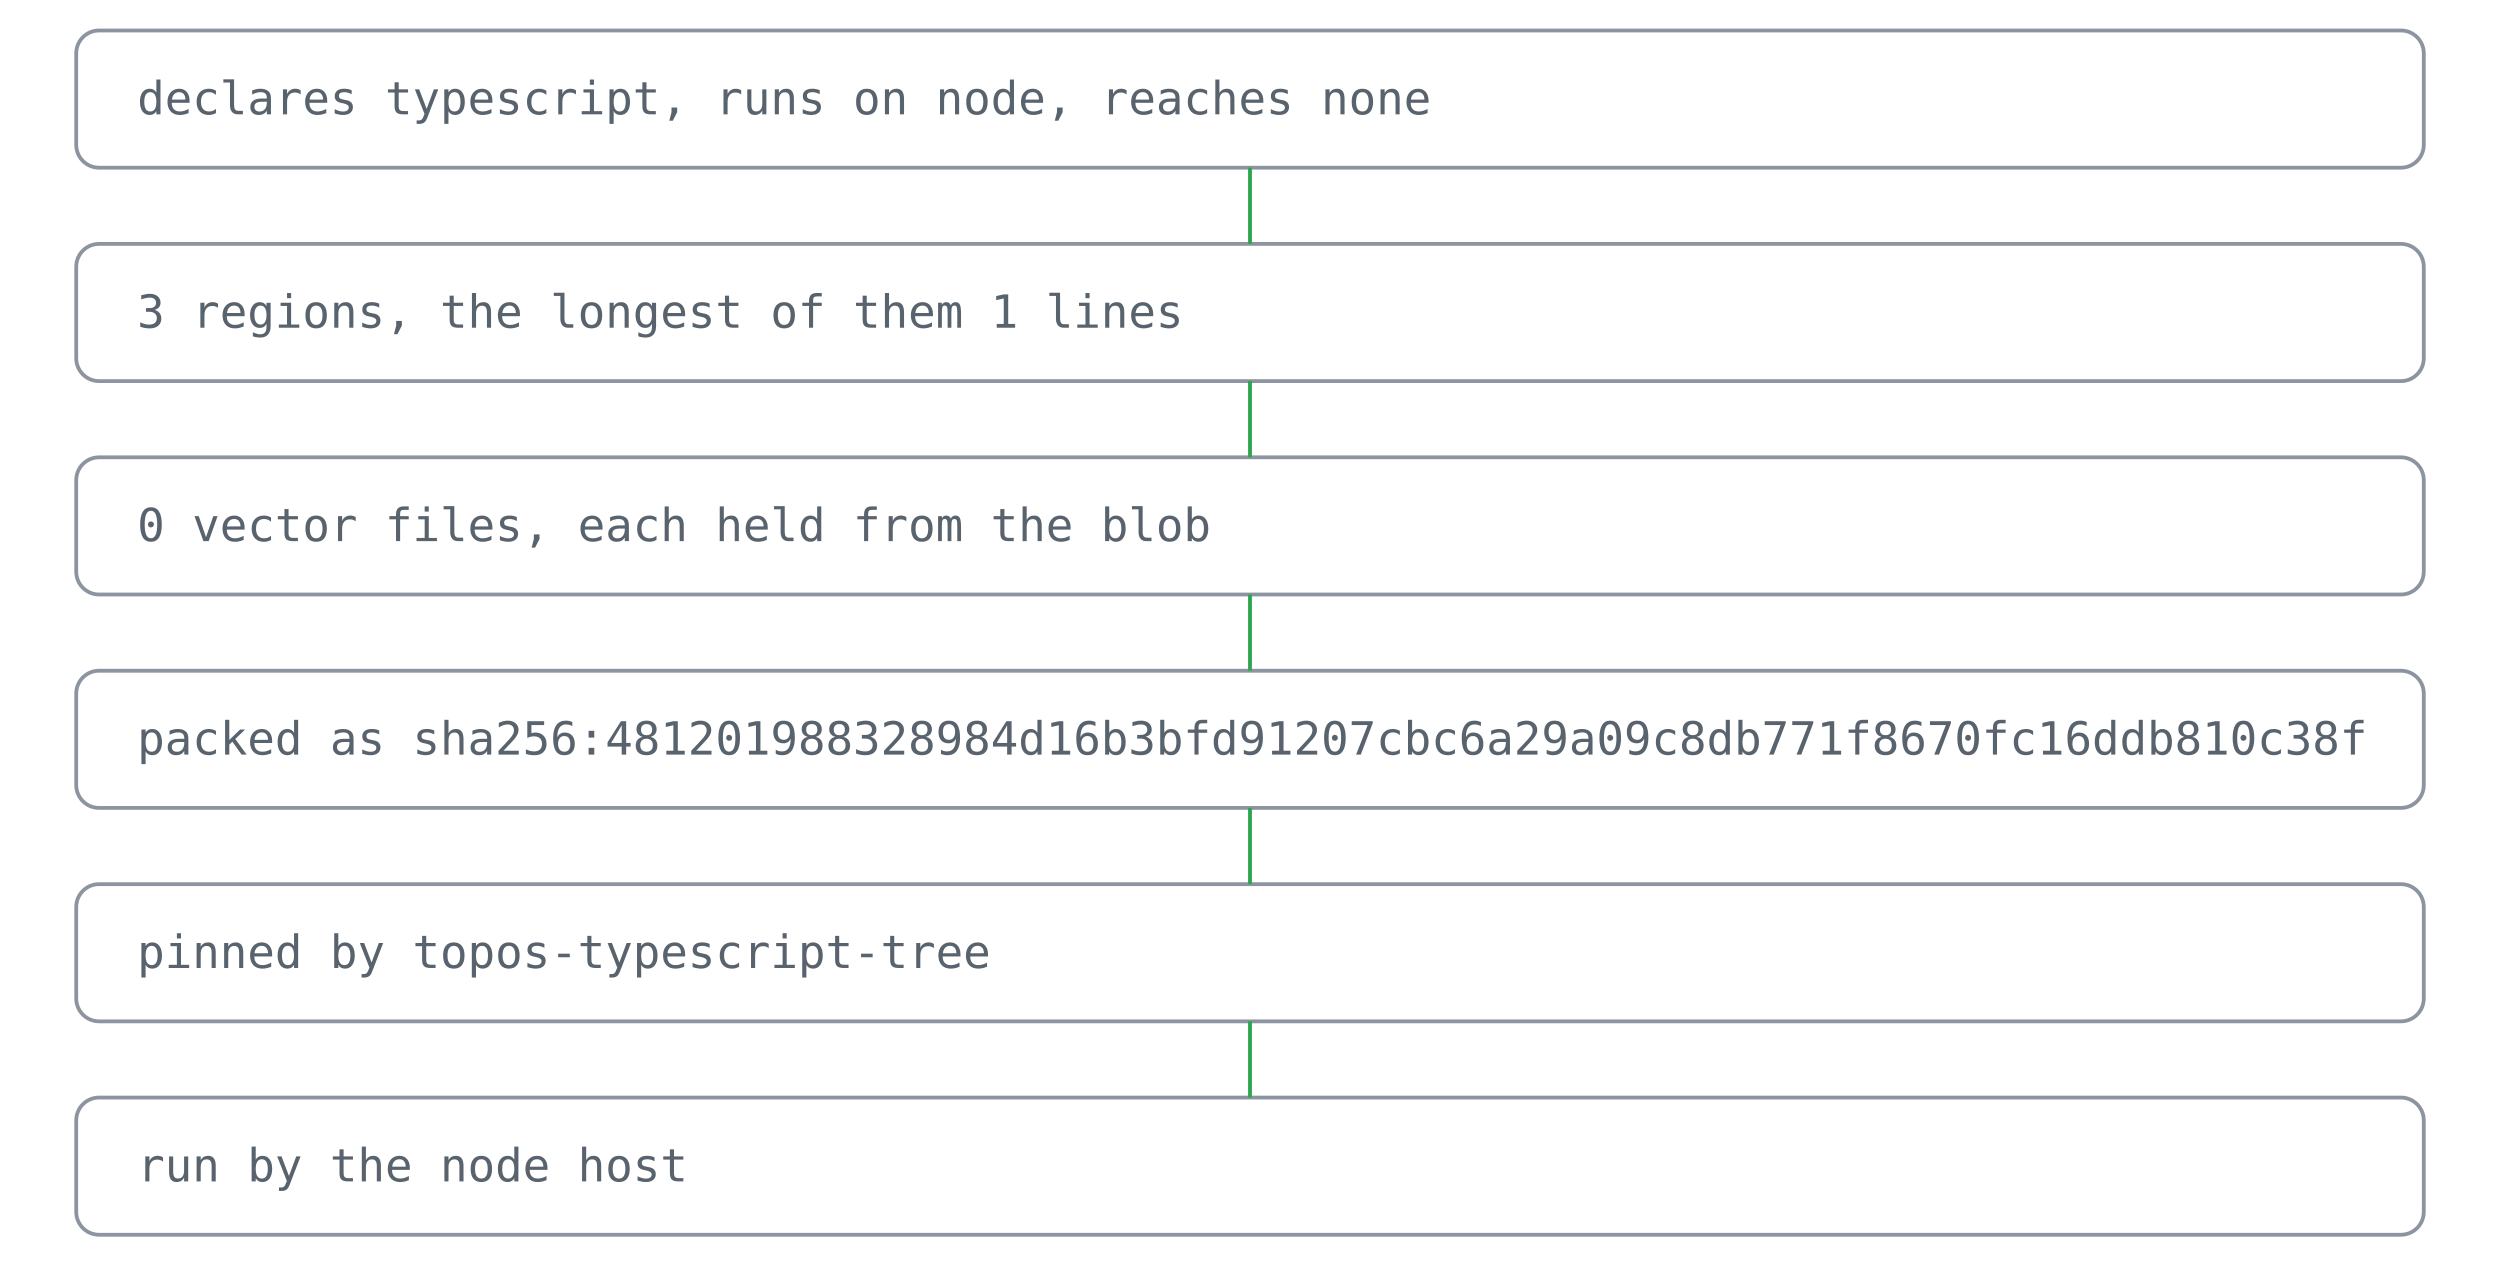
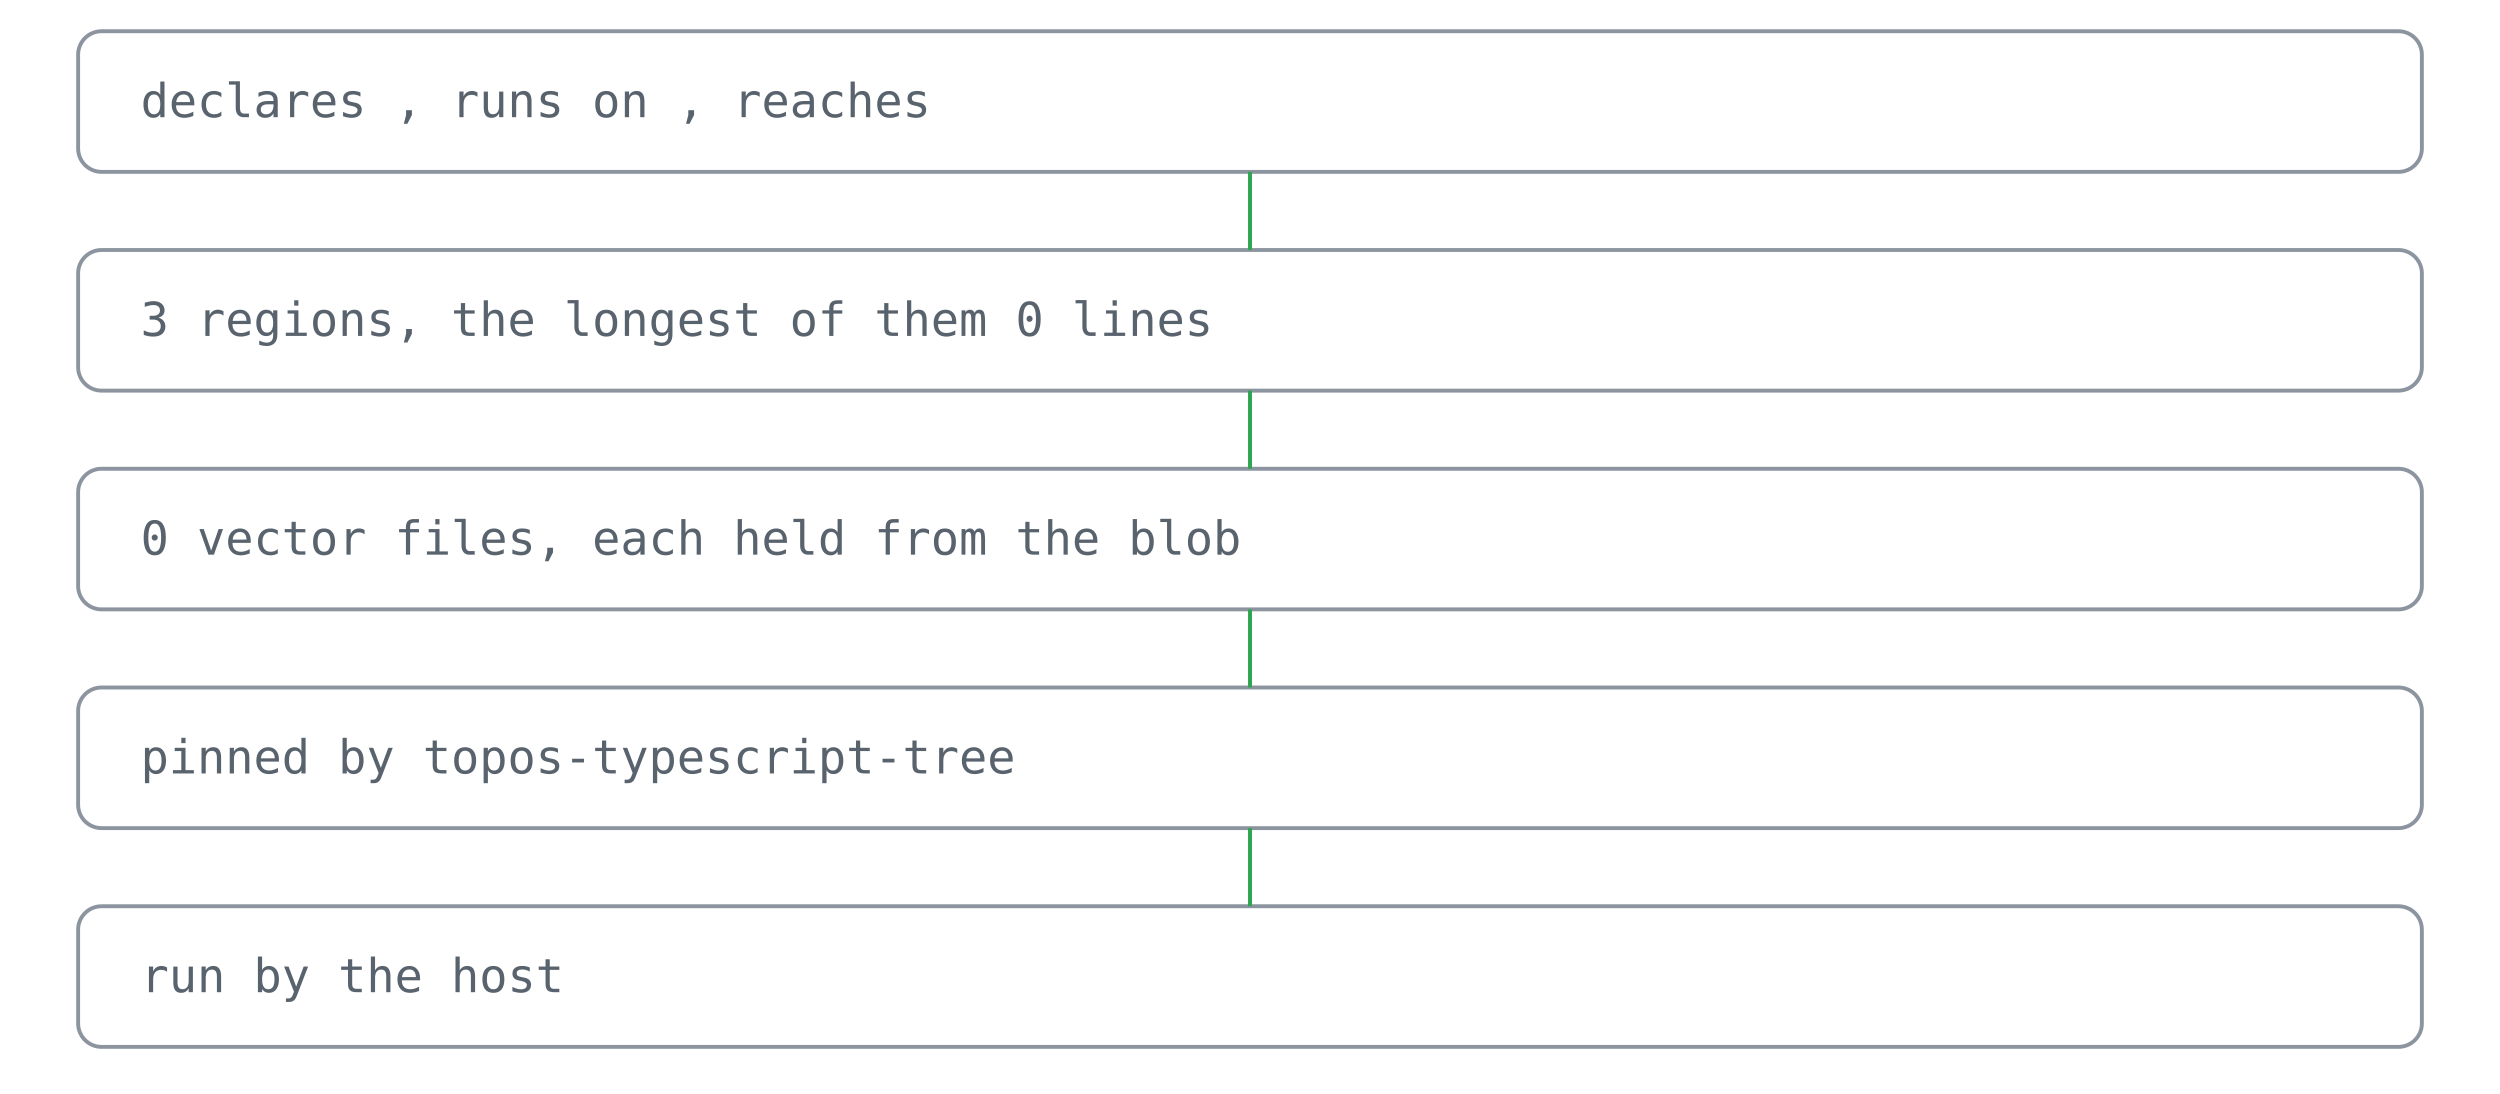
- <svg xmlns="http://www.w3.org/2000/svg" viewBox="0 0 656 336" width="656" height="336" role="img" aria-label="declares typescript, runs on node, reaches none, 3 regions, the longest of them 1 lines, 0 vector files, each held from the blob, packed as sha256:481201988328984d16b3bfd91207cbc6a29a09c8db771f8670fc16ddb810c38f, pinned by topos-typescript-tree and run by the node host">
+ <svg xmlns="http://www.w3.org/2000/svg" viewBox="0 0 640 280" width="640" height="280" role="img" aria-label="declares , runs on , reaches, 3 regions, the longest of them 0 lines, 0 vector files, each held from the blob, pinned by topos-typescript-tree and run by the host">
  <style>
text{font:12px ui-monospace,SFMono-Regular,Menlo,monospace;fill:#59636e}rect{fill:none;stroke:#8c959f}line{stroke:#2da44e}
@media (prefers-color-scheme:dark){text{fill:#9198a1}}
</style>
-   <rect x="20" y="8" width="616" height="36" rx="6" />
-   <text x="36" y="30">declares typescript, runs on node, reaches none</text>
-   <rect x="20" y="64" width="616" height="36" rx="6" />
-   <text x="36" y="86">3 regions, the longest of them 1 lines</text>
-   <line x1="328" y1="44" x2="328" y2="64" />
-   <rect x="20" y="120" width="616" height="36" rx="6" />
+   <rect x="20" y="8" width="600" height="36" rx="6" />
+   <text x="36" y="30">declares , runs on , reaches</text>
+   <rect x="20" y="64" width="600" height="36" rx="6" />
+   <text x="36" y="86">3 regions, the longest of them 0 lines</text>
+   <line x1="320" y1="44" x2="320" y2="64" />
+   <rect x="20" y="120" width="600" height="36" rx="6" />
  <text x="36" y="142">0 vector files, each held from the blob</text>
-   <line x1="328" y1="100" x2="328" y2="120" />
-   <rect x="20" y="176" width="616" height="36" rx="6" />
-   <text x="36" y="198">packed as sha256:481201988328984d16b3bfd91207cbc6a29a09c8db771f8670fc16ddb810c38f</text>
-   <line x1="328" y1="156" x2="328" y2="176" />
-   <rect x="20" y="232" width="616" height="36" rx="6" />
-   <text x="36" y="254">pinned by topos-typescript-tree</text>
-   <line x1="328" y1="212" x2="328" y2="232" />
-   <rect x="20" y="288" width="616" height="36" rx="6" />
-   <text x="36" y="310">run by the node host</text>
-   <line x1="328" y1="268" x2="328" y2="288" />
+   <line x1="320" y1="100" x2="320" y2="120" />
+   <rect x="20" y="176" width="600" height="36" rx="6" />
+   <text x="36" y="198">pinned by topos-typescript-tree</text>
+   <line x1="320" y1="156" x2="320" y2="176" />
+   <rect x="20" y="232" width="600" height="36" rx="6" />
+   <text x="36" y="254">run by the host</text>
+   <line x1="320" y1="212" x2="320" y2="232" />
</svg>
